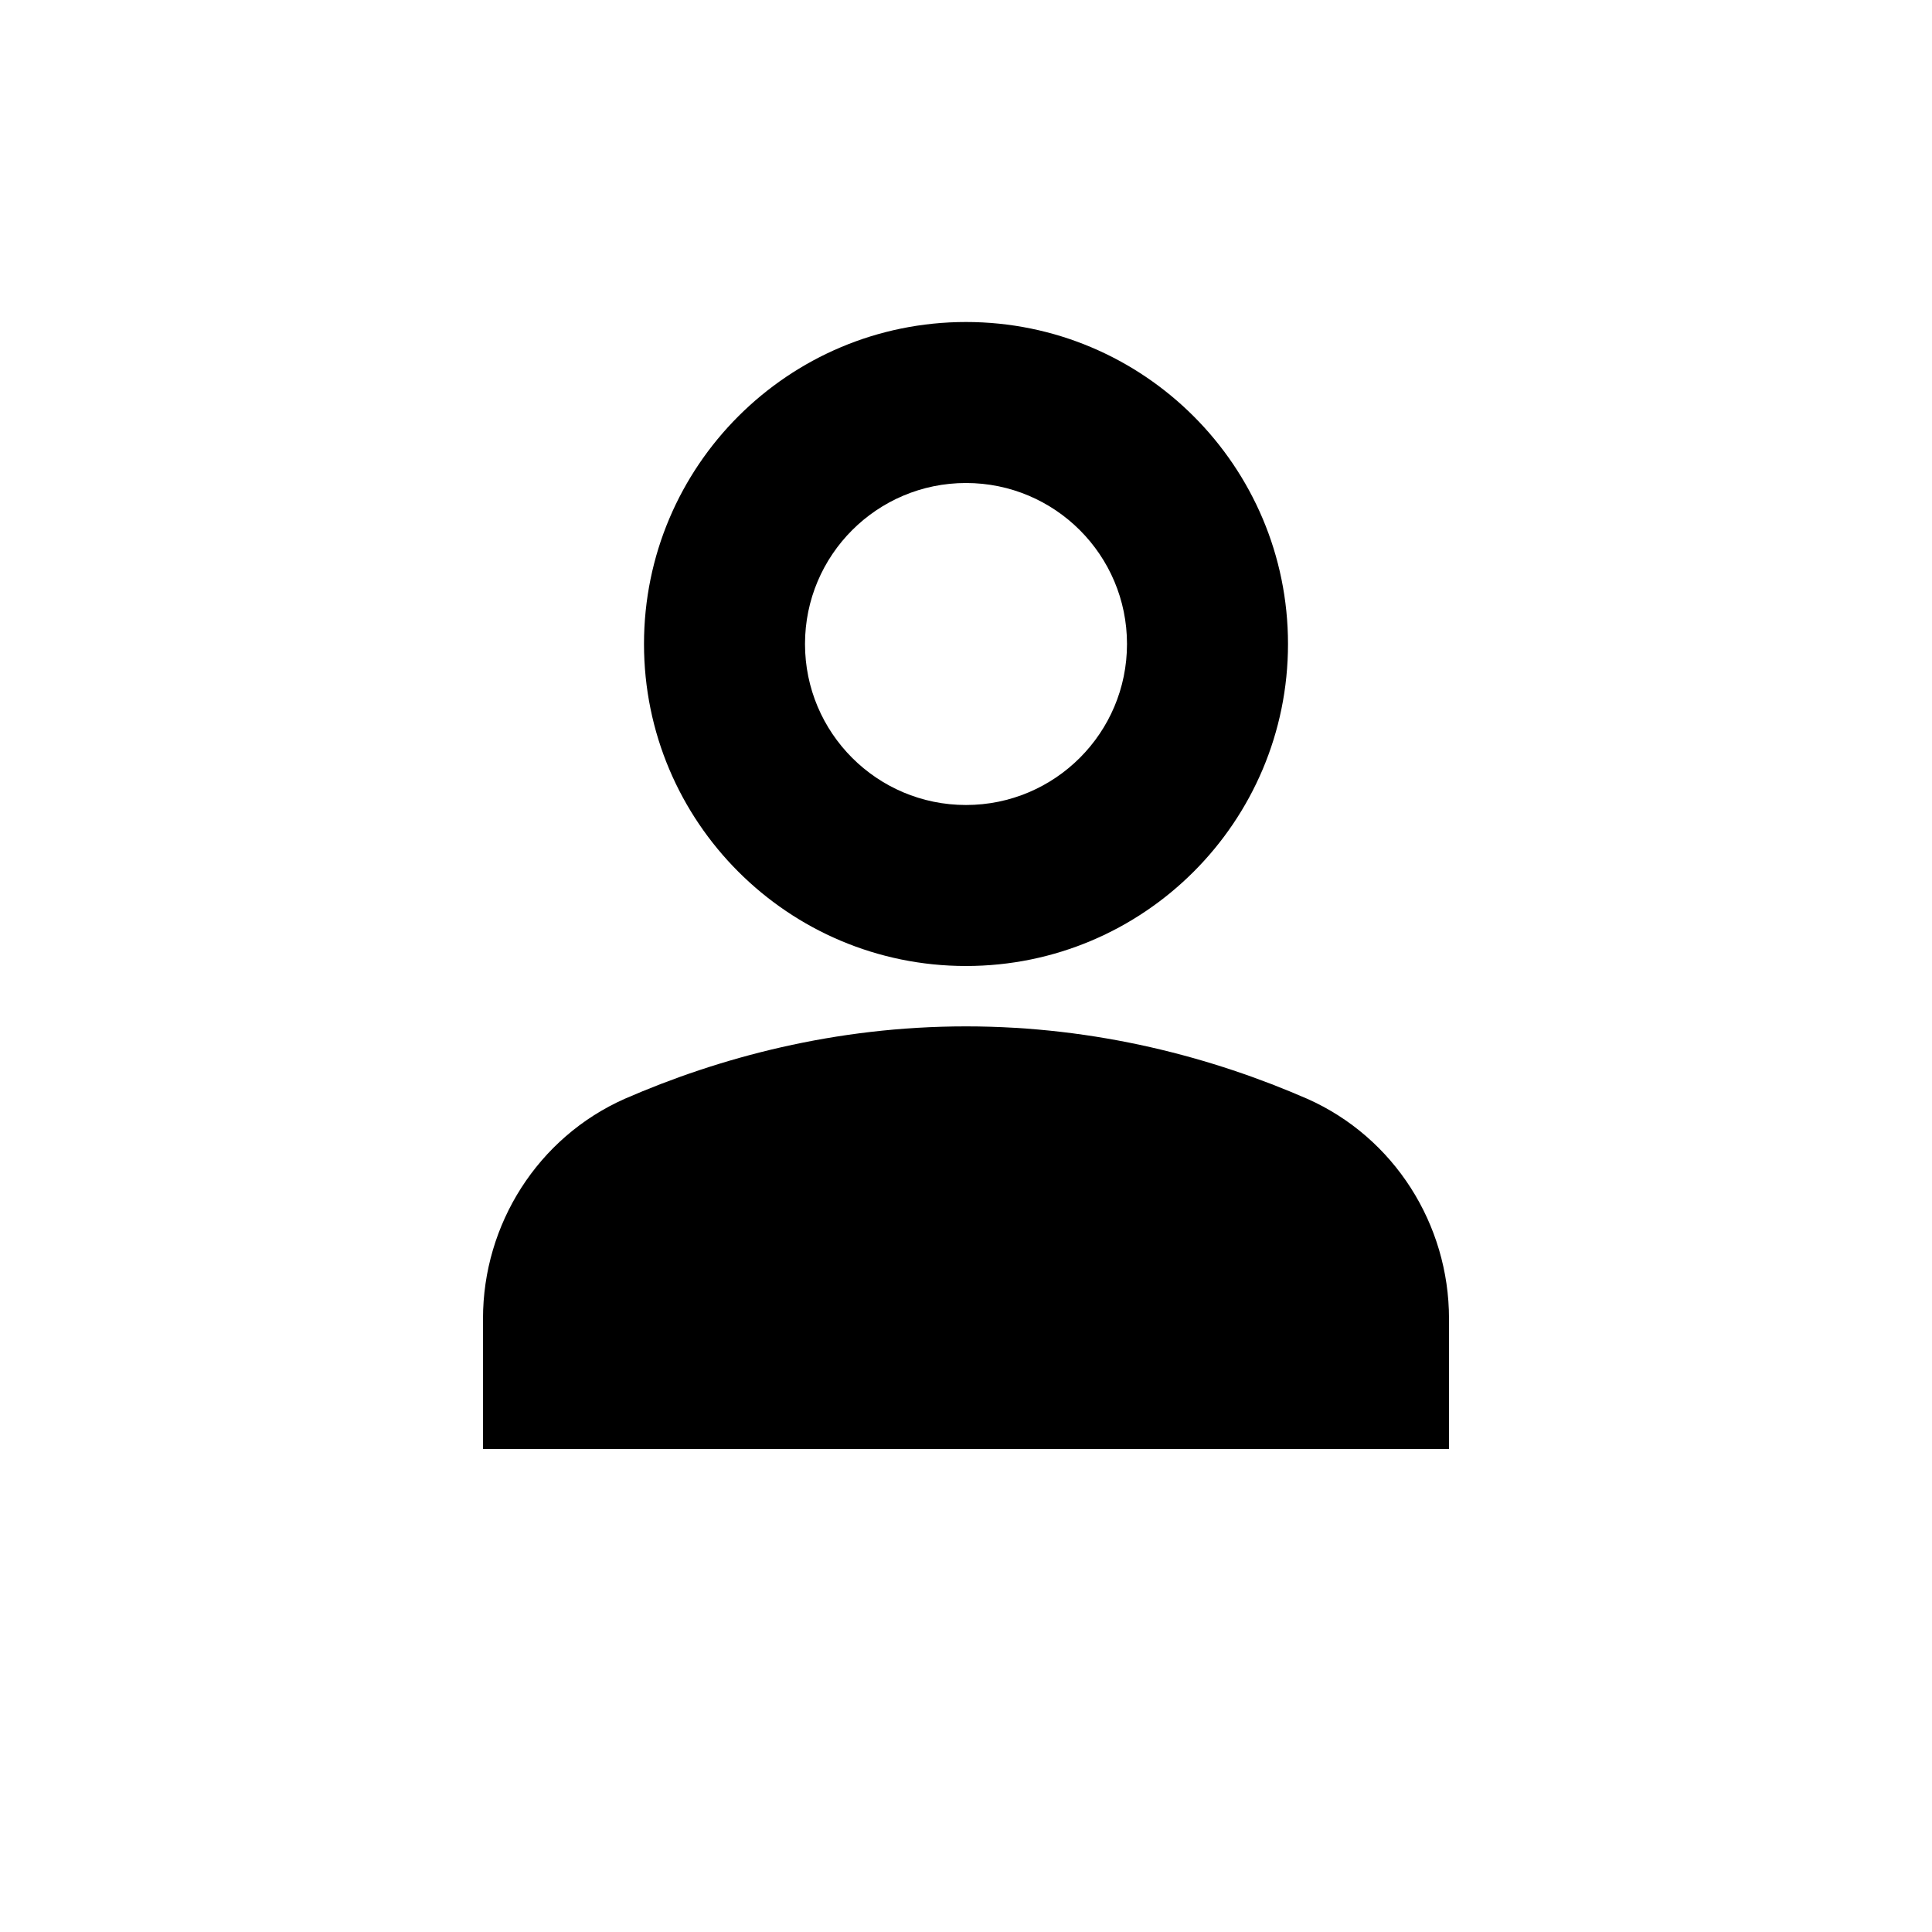
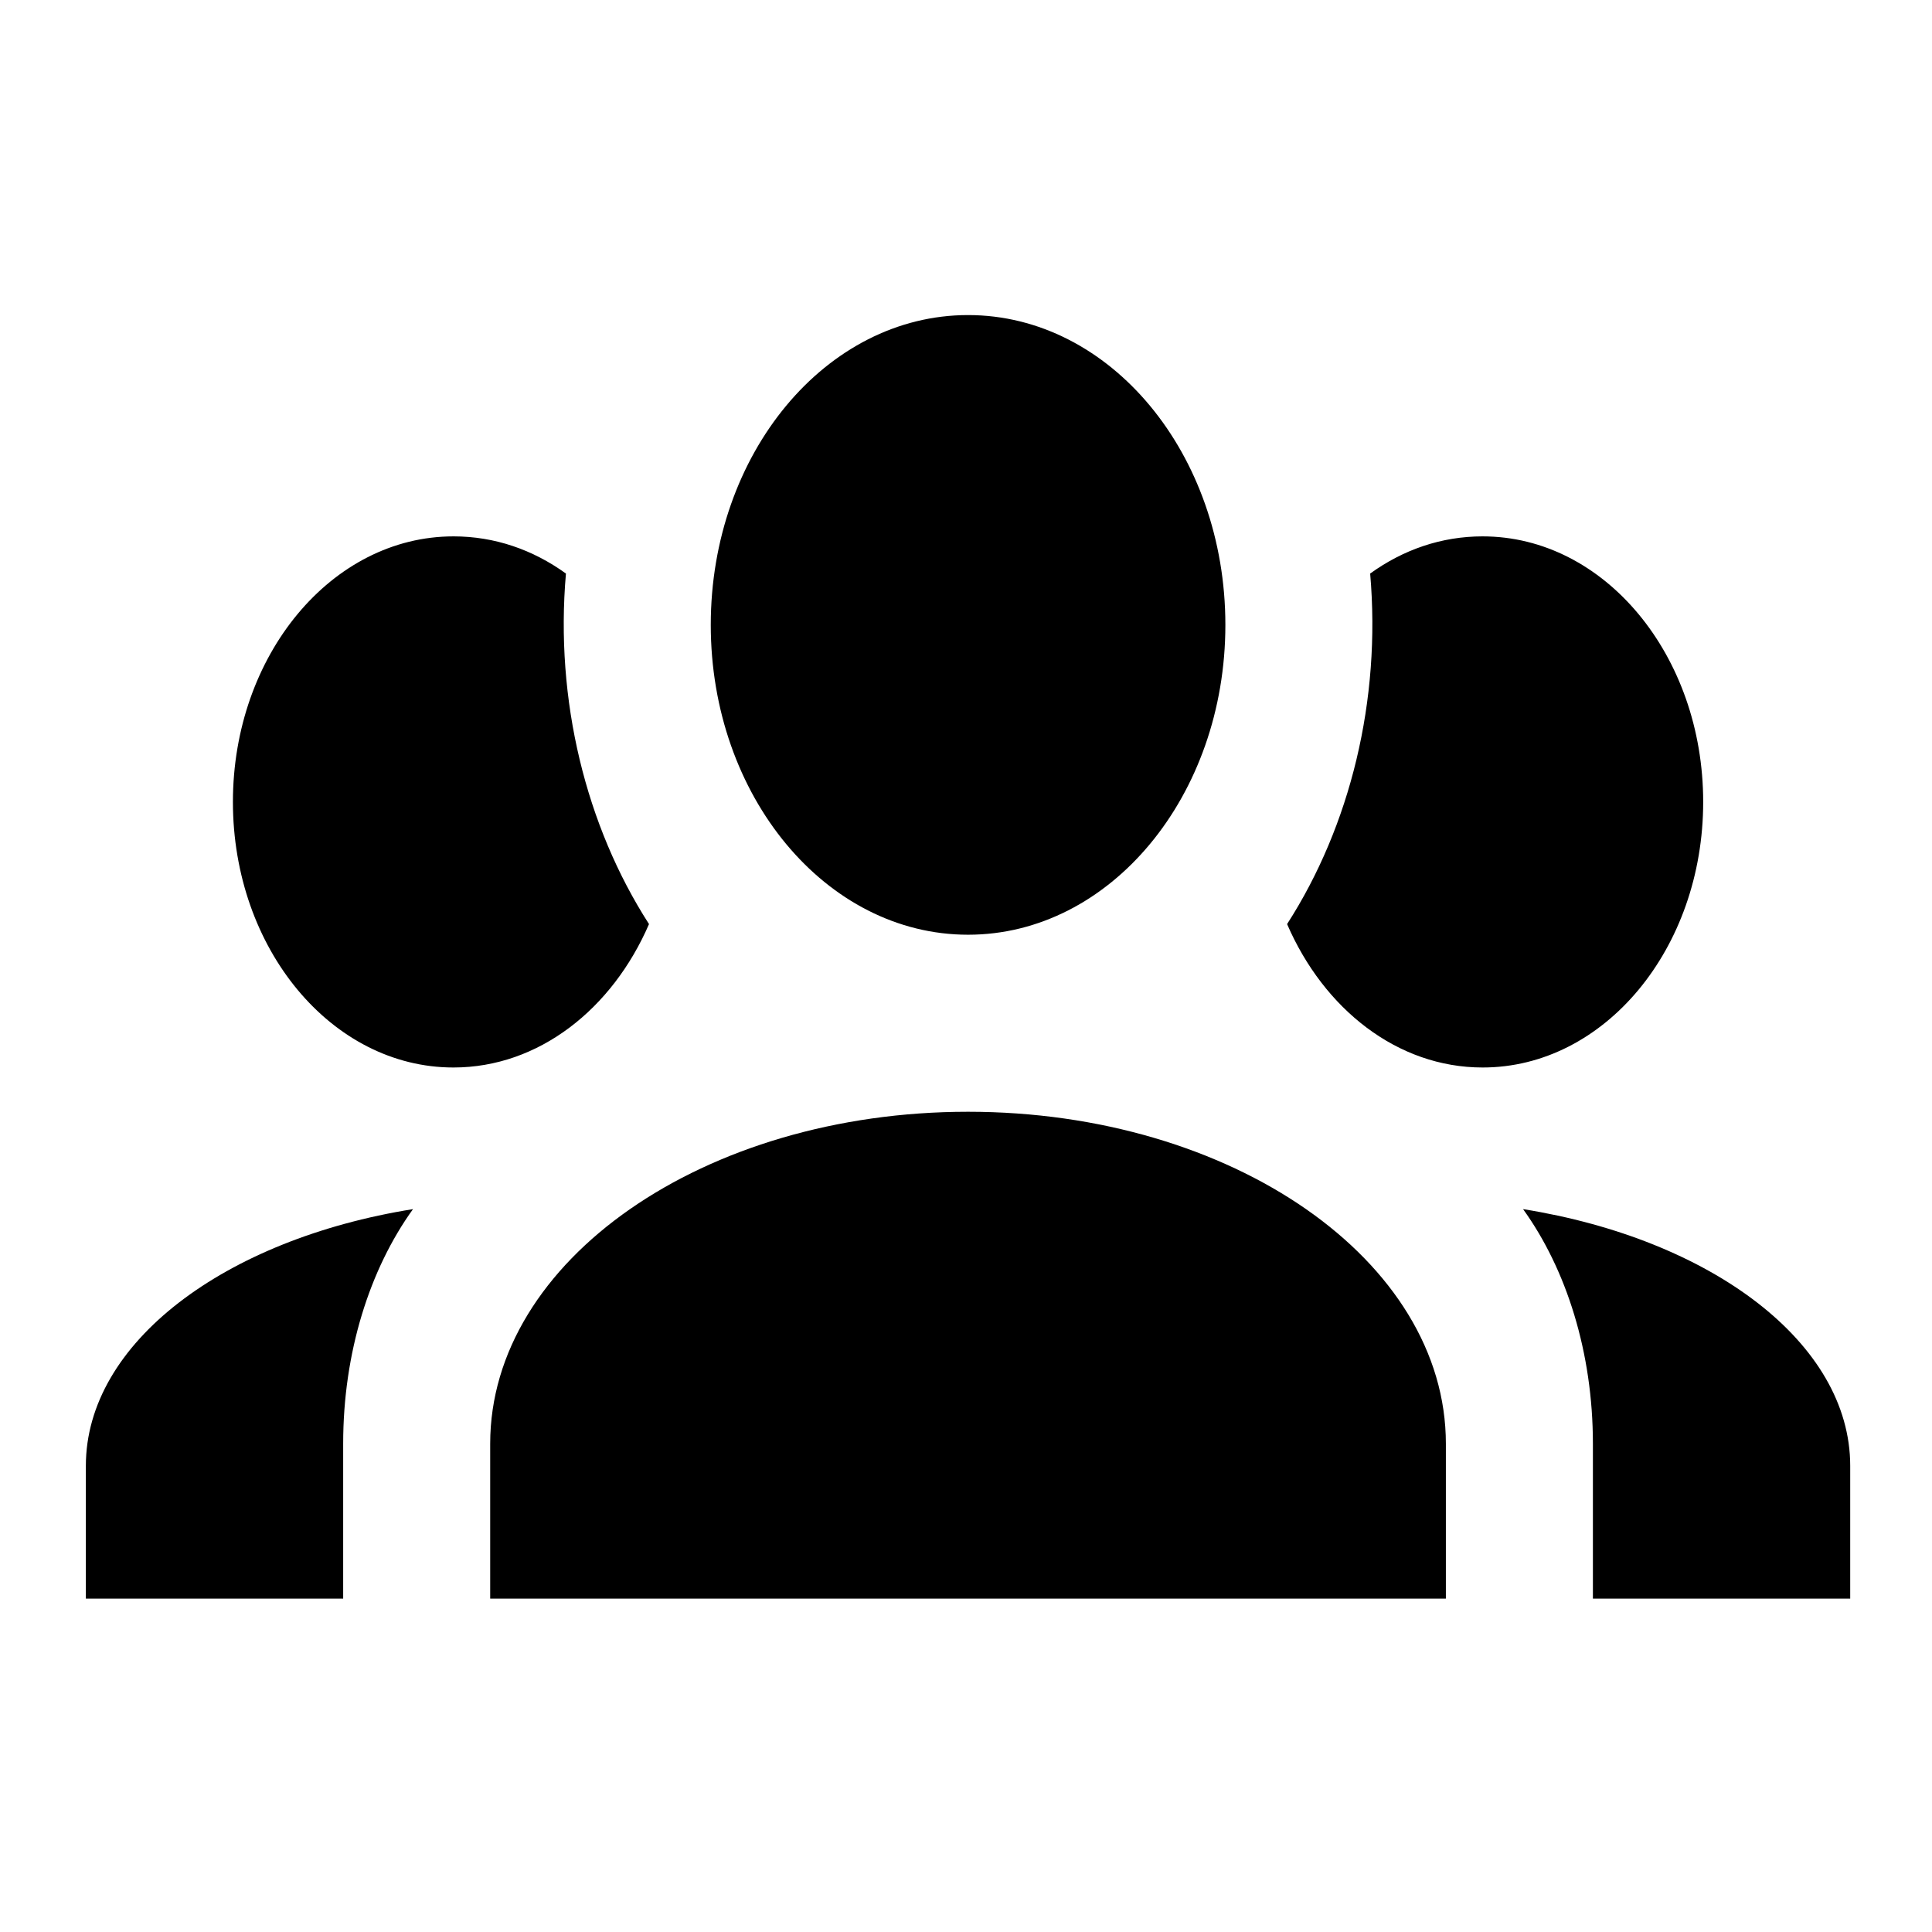
- <svg xmlns="http://www.w3.org/2000/svg" width="24" height="24" viewBox="0 0 24 24">
-   <path d="M12 12.75c1.63 0 3.07.39 4.24.9 1.08.48 1.76 1.56 1.76 2.73V18H6v-1.62c0-1.17.68-2.25 1.76-2.73 1.17-.51 2.61-.9 4.24-.9zM12 4a4 4 0 110 8 4 4 0 010-8zm0 2a2 2 0 100 4 2 2 0 000-4z" fill="currentColor" />
+ <svg xmlns="http://www.w3.org/2000/svg" width="1000" height="1000">
+   <g>
+     <g stroke="null">
+       <path stroke="null" stroke-width="38.051" d="m501.071,163.079a133.18,160.367 0 0 1 133.18,160.367a133.18,160.367 0 0 1 -133.18,160.367a133.18,160.367 0 0 1 -133.18,-160.367a133.18,160.367 0 0 1 133.18,-160.367m-266.36,114.546c21.308,0 41.095,6.873 58.218,19.243c-5.708,65.521 10.274,130.577 42.997,181.44c-19.025,43.986 -57.076,74.226 -101.22,74.226a114.15,137.453 0 0 1 -114.15,-137.453a114.15,137.453 0 0 1 114.15,-137.453m532.71,0a114.15,137.453 0 0 1 114.15,137.453a114.15,137.453 0 0 1 -114.15,137.453c-44.139,0 -82.19,-30.241 -101.22,-74.226c32.724,-50.858 48.705,-115.92 42.997,-181.44c17.123,-12.371 36.909,-19.243 58.218,-19.243m-513.69,469.639c0,-94.844 110.73,-171.819 247.33,-171.819s247.33,76.975 247.33,171.819l0,80.183l-494.66,0l0,-80.183m-209.28,80.183l0,-68.728c0,-63.688 71.916,-117.295 169.33,-132.877c-22.45,31.157 -36.148,74.226 -36.148,121.413l0,80.183l-133.18,0m913.22,0l-133.18,0l0,-80.183c0,-47.193 -13.698,-90.262 -36.148,-121.413c97.41,15.578 169.33,69.186 169.33,132.877l-0.002,68.719z" />
+     </g>
+   </g>
</svg>
